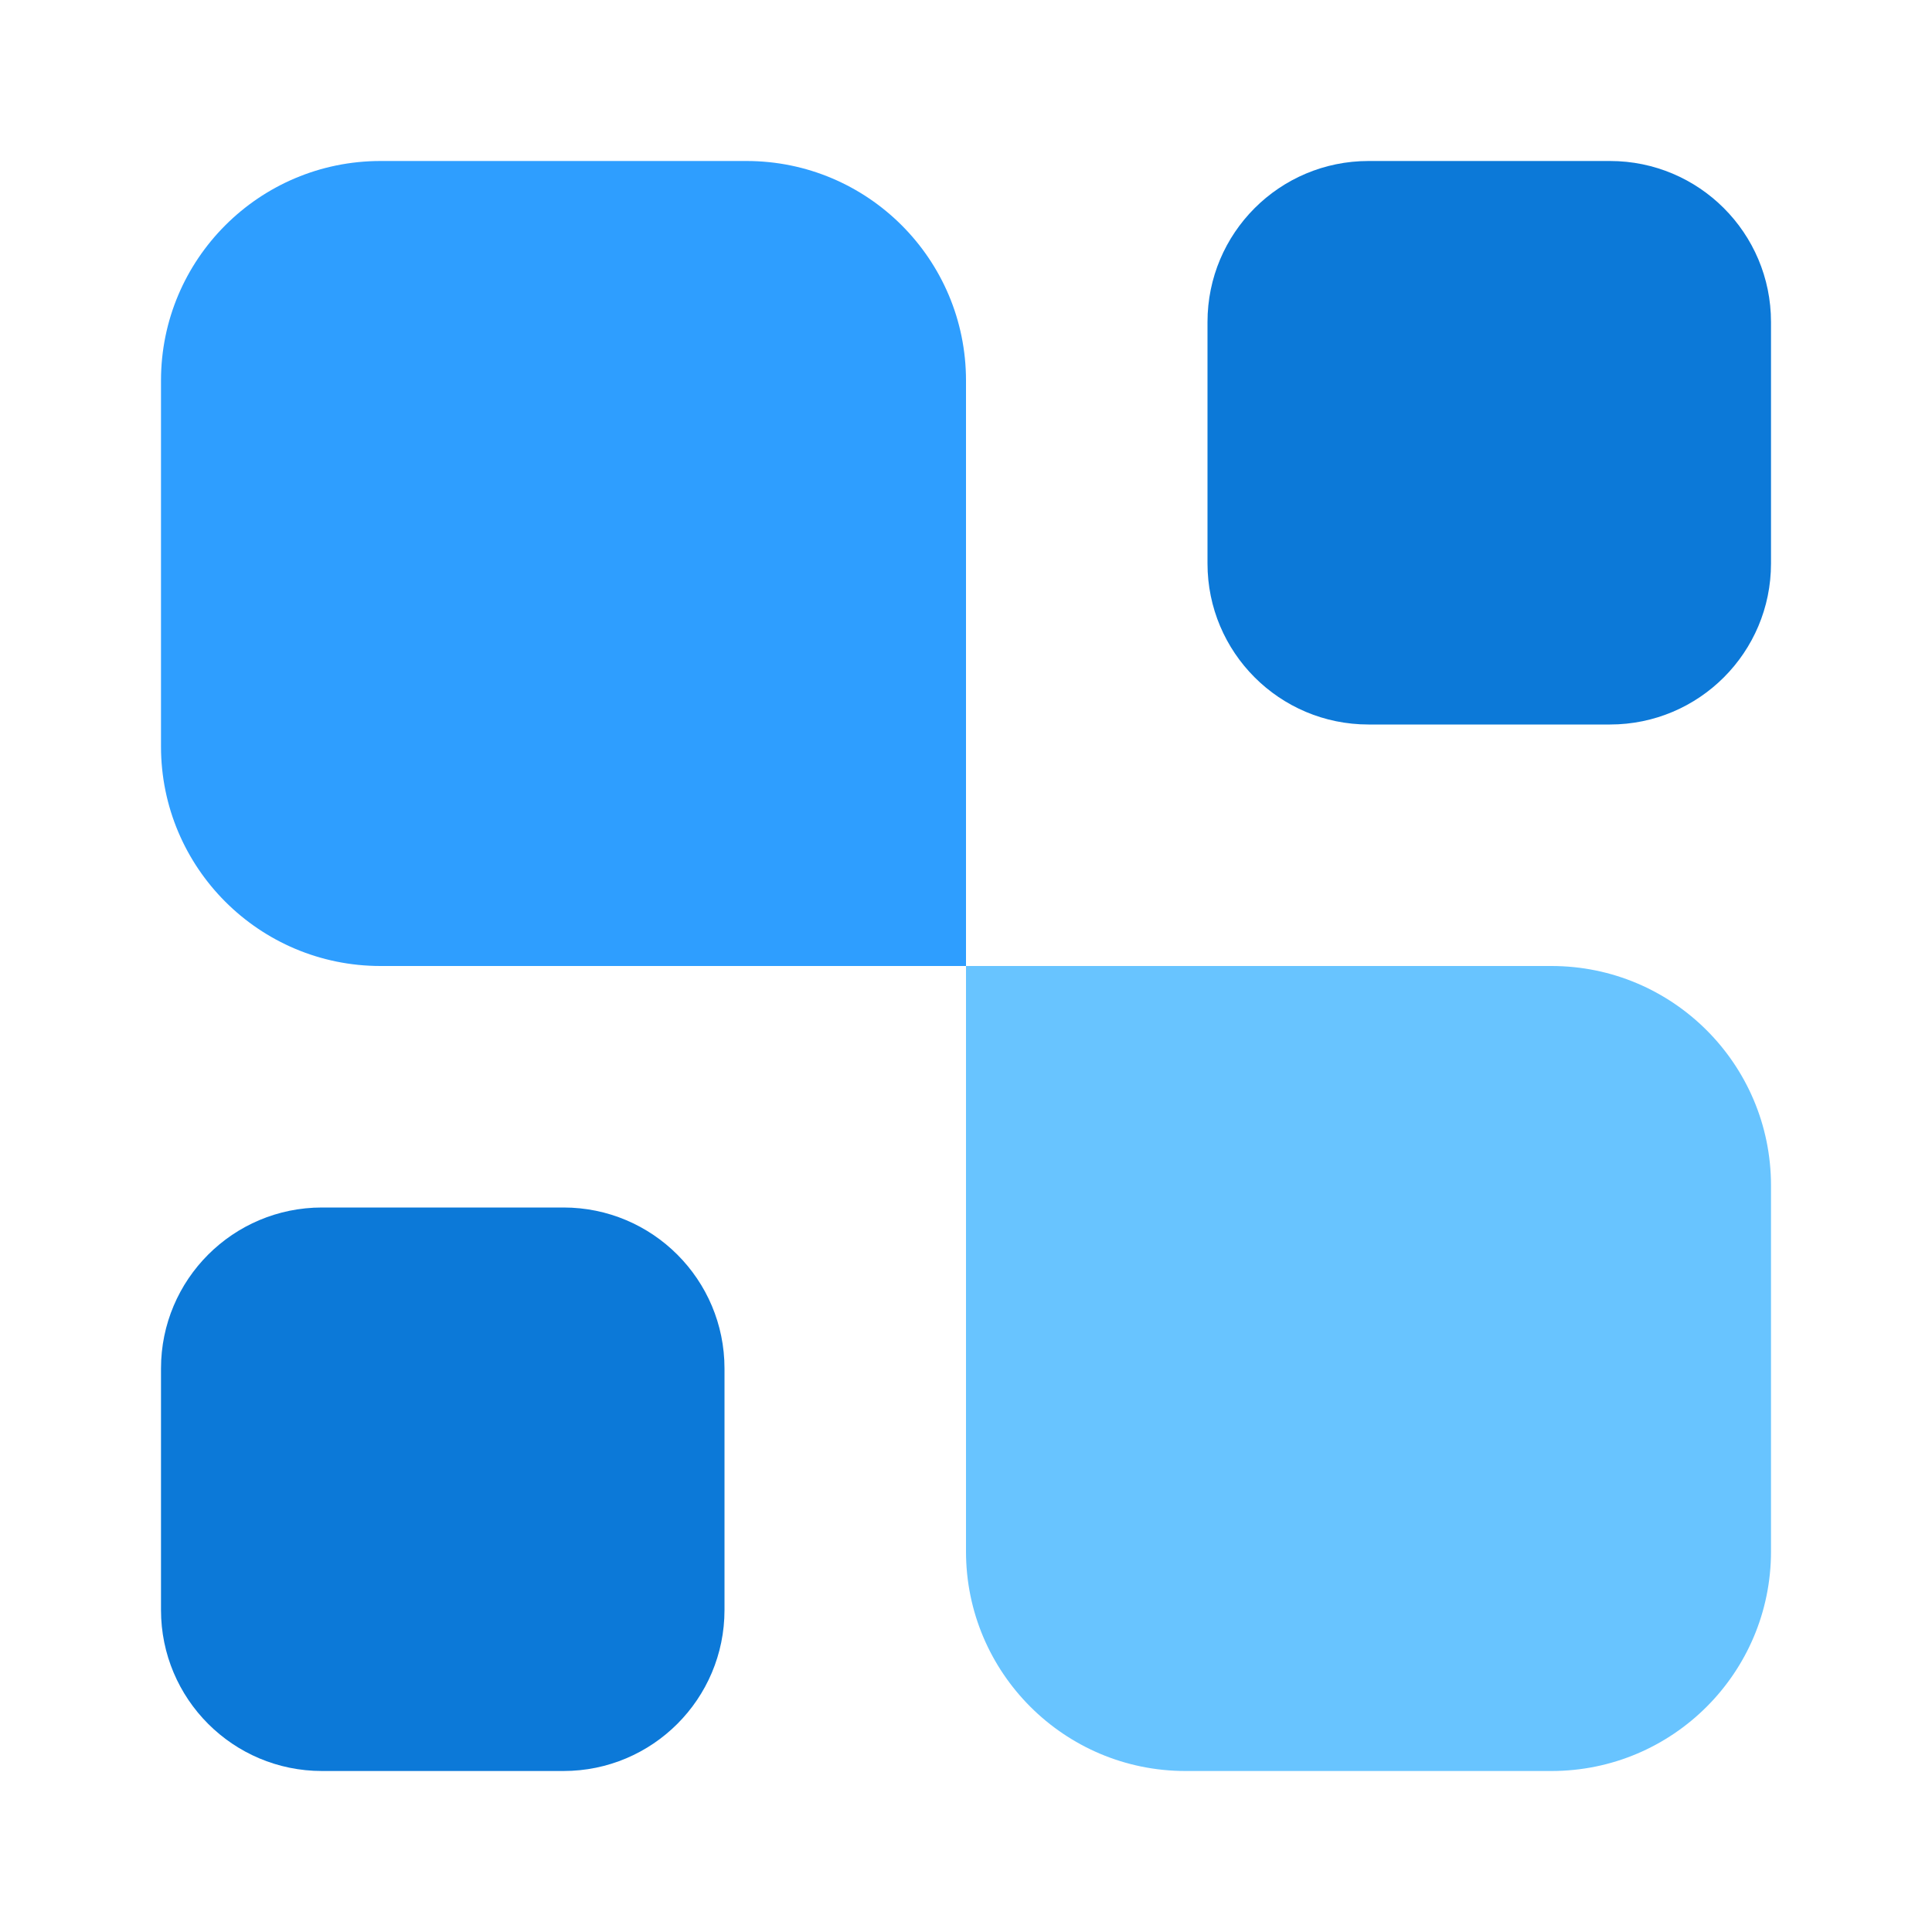
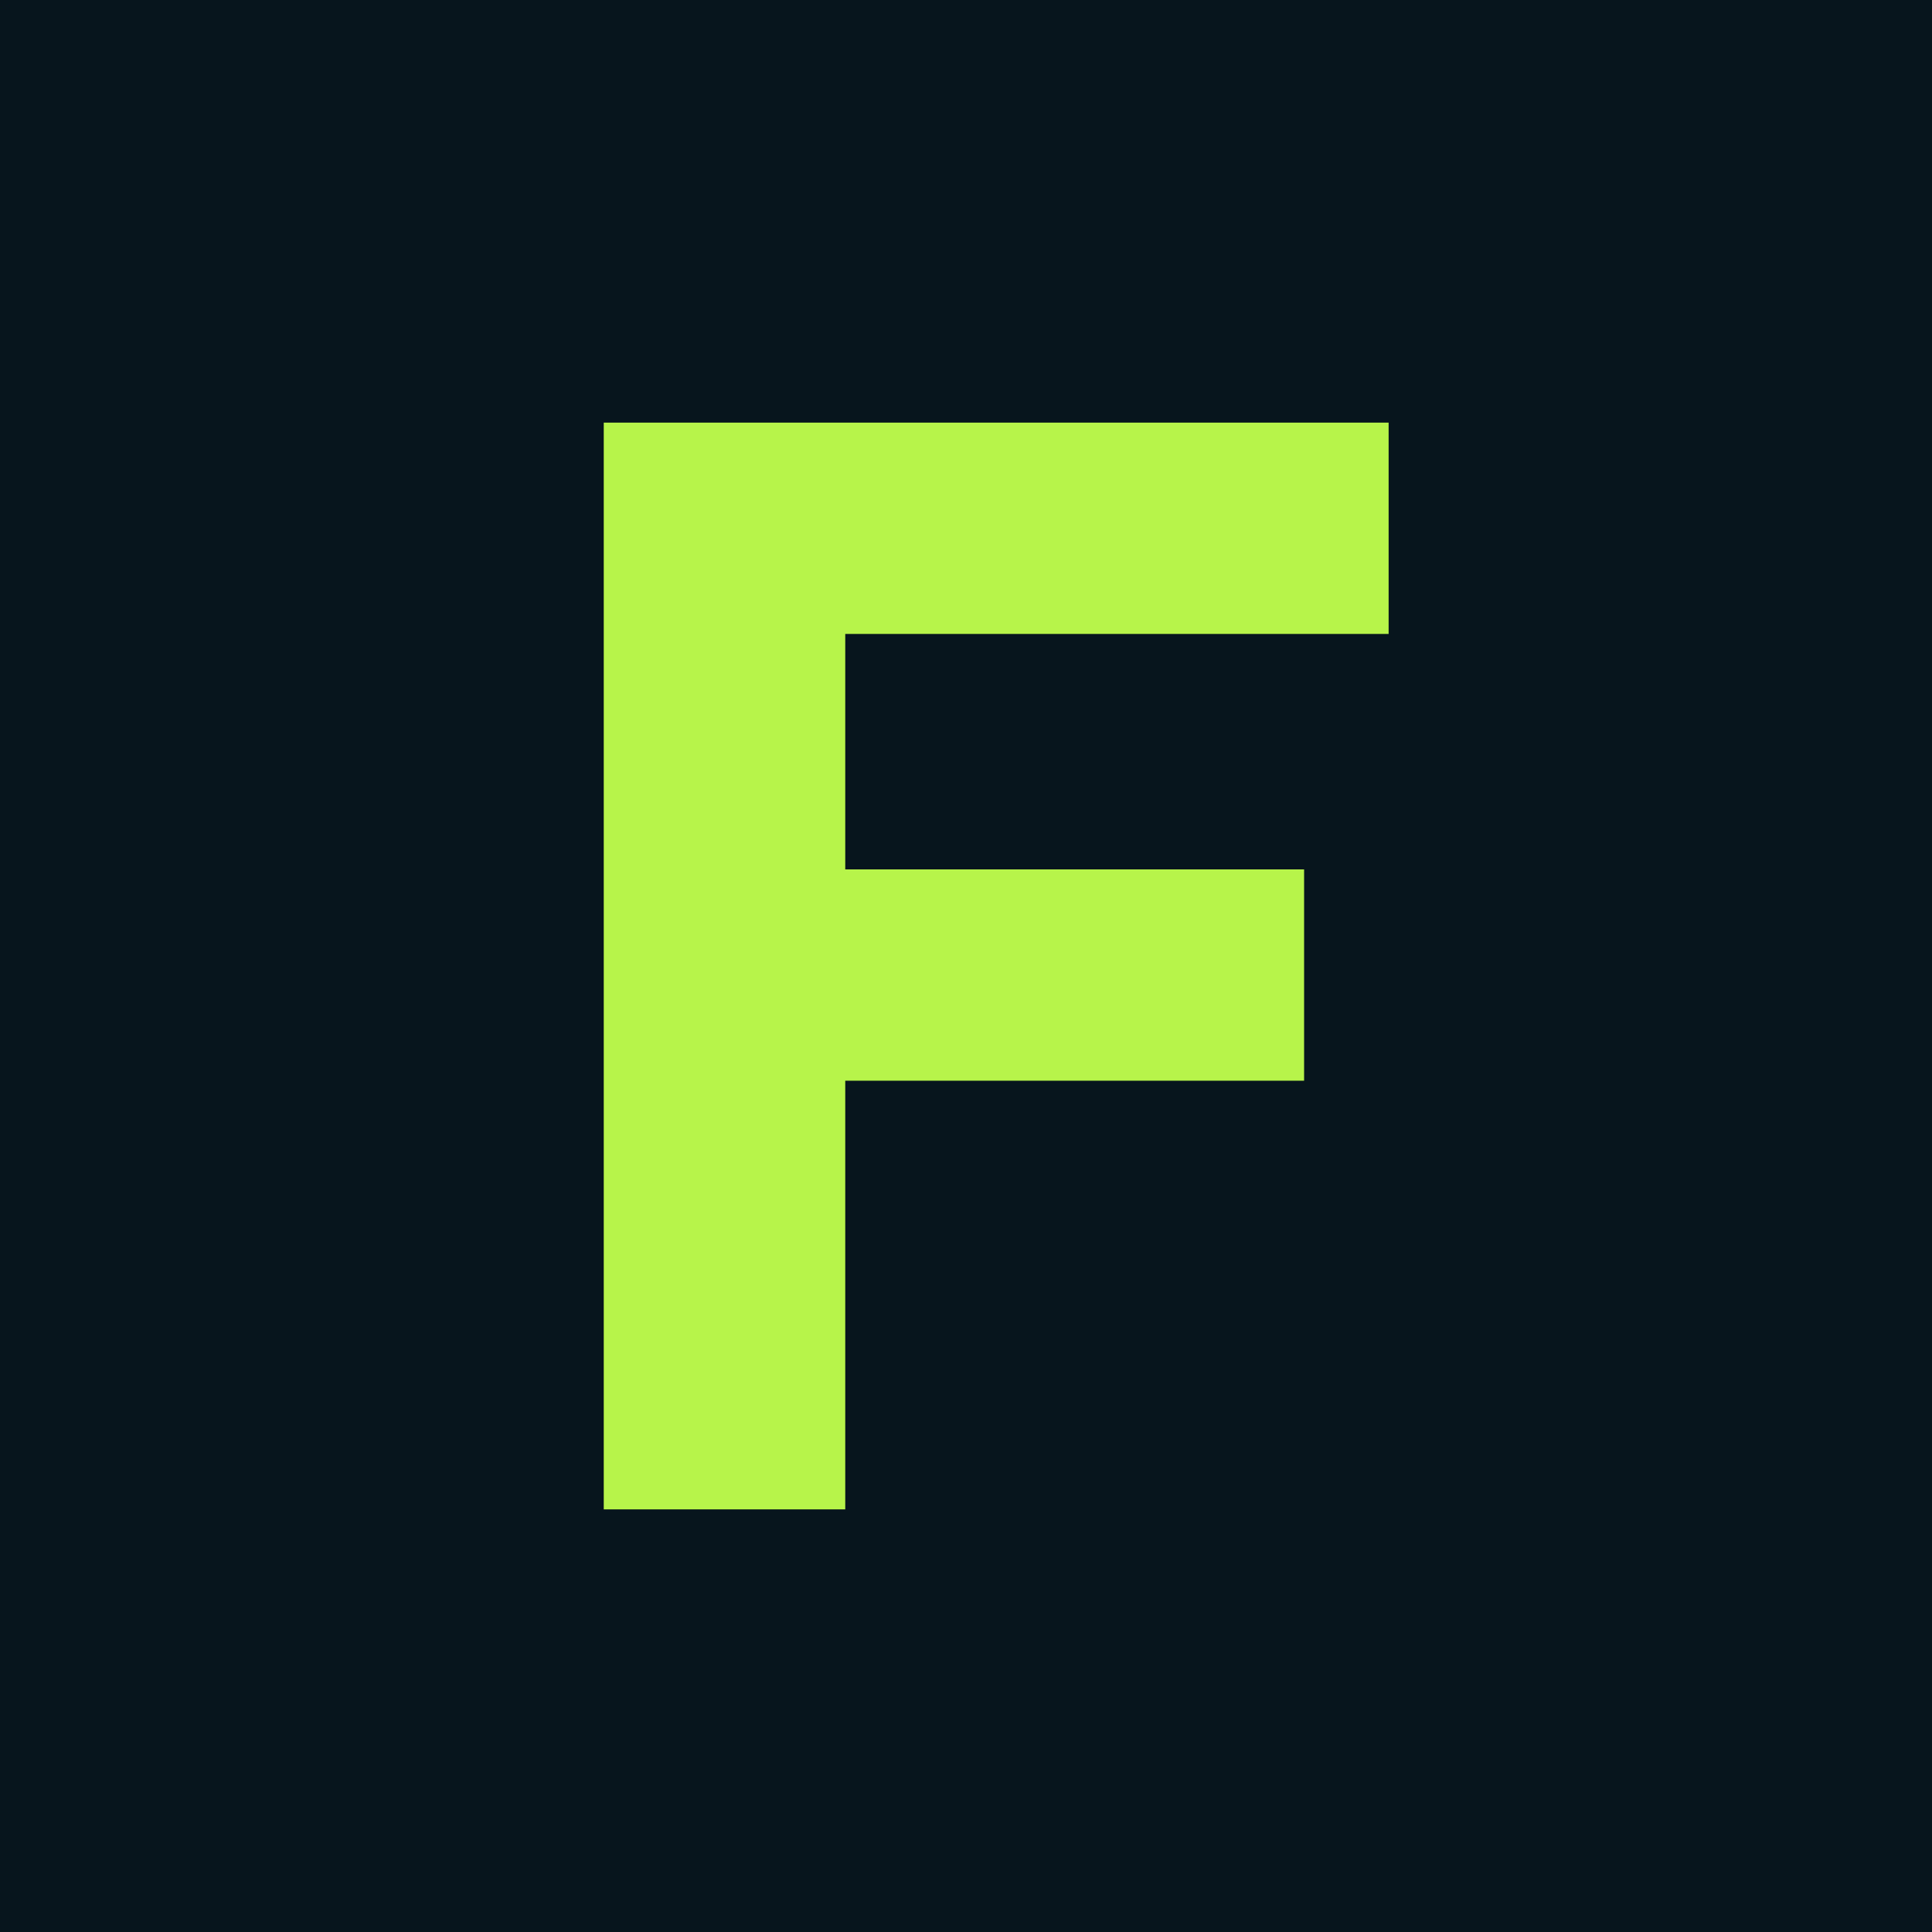
- <svg xmlns="http://www.w3.org/2000/svg" width="24" height="24" viewBox="0 0 24 24" fill="none">
-   <path d="M22 19.273C22 20.779 20.779 22 19.273 22H14.727C13.221 22 12 20.779 12 19.273V12H19.273C20.779 12 22 13.221 22 14.727V19.273Z" fill="#68C4FF" />
-   <path d="M20 2C21.105 2 22 2.895 22 4V7C22 8.105 21.105 9 20 9H17C15.895 9 15 8.105 15 7V4C15 2.895 15.895 2 17 2H20Z" fill="#0C79D8" />
-   <path d="M7 15C8.105 15 9 15.895 9 17V20C9 21.105 8.105 22 7 22H4C2.895 22 2 21.105 2 20V17C2 15.895 2.895 15 4 15H7Z" fill="#0C79D8" />
-   <path d="M12 12H4.727C3.221 12 2 10.779 2 9.273V4.727C2 3.221 3.221 2 4.727 2H9.273C10.779 2 12 3.221 12 4.727V12Z" fill="#2E9EFF" />
+ <svg xmlns="http://www.w3.org/2000/svg" width="32" height="32" viewBox="0 0 32 32" fill="none">
+   <rect width="32" height="32" fill="#07151D" />
+   <path d="M10 7H23V10.5H14V14.4H21.6V17.9H14V25H10V7Z" fill="#B7F44A" />
</svg>
